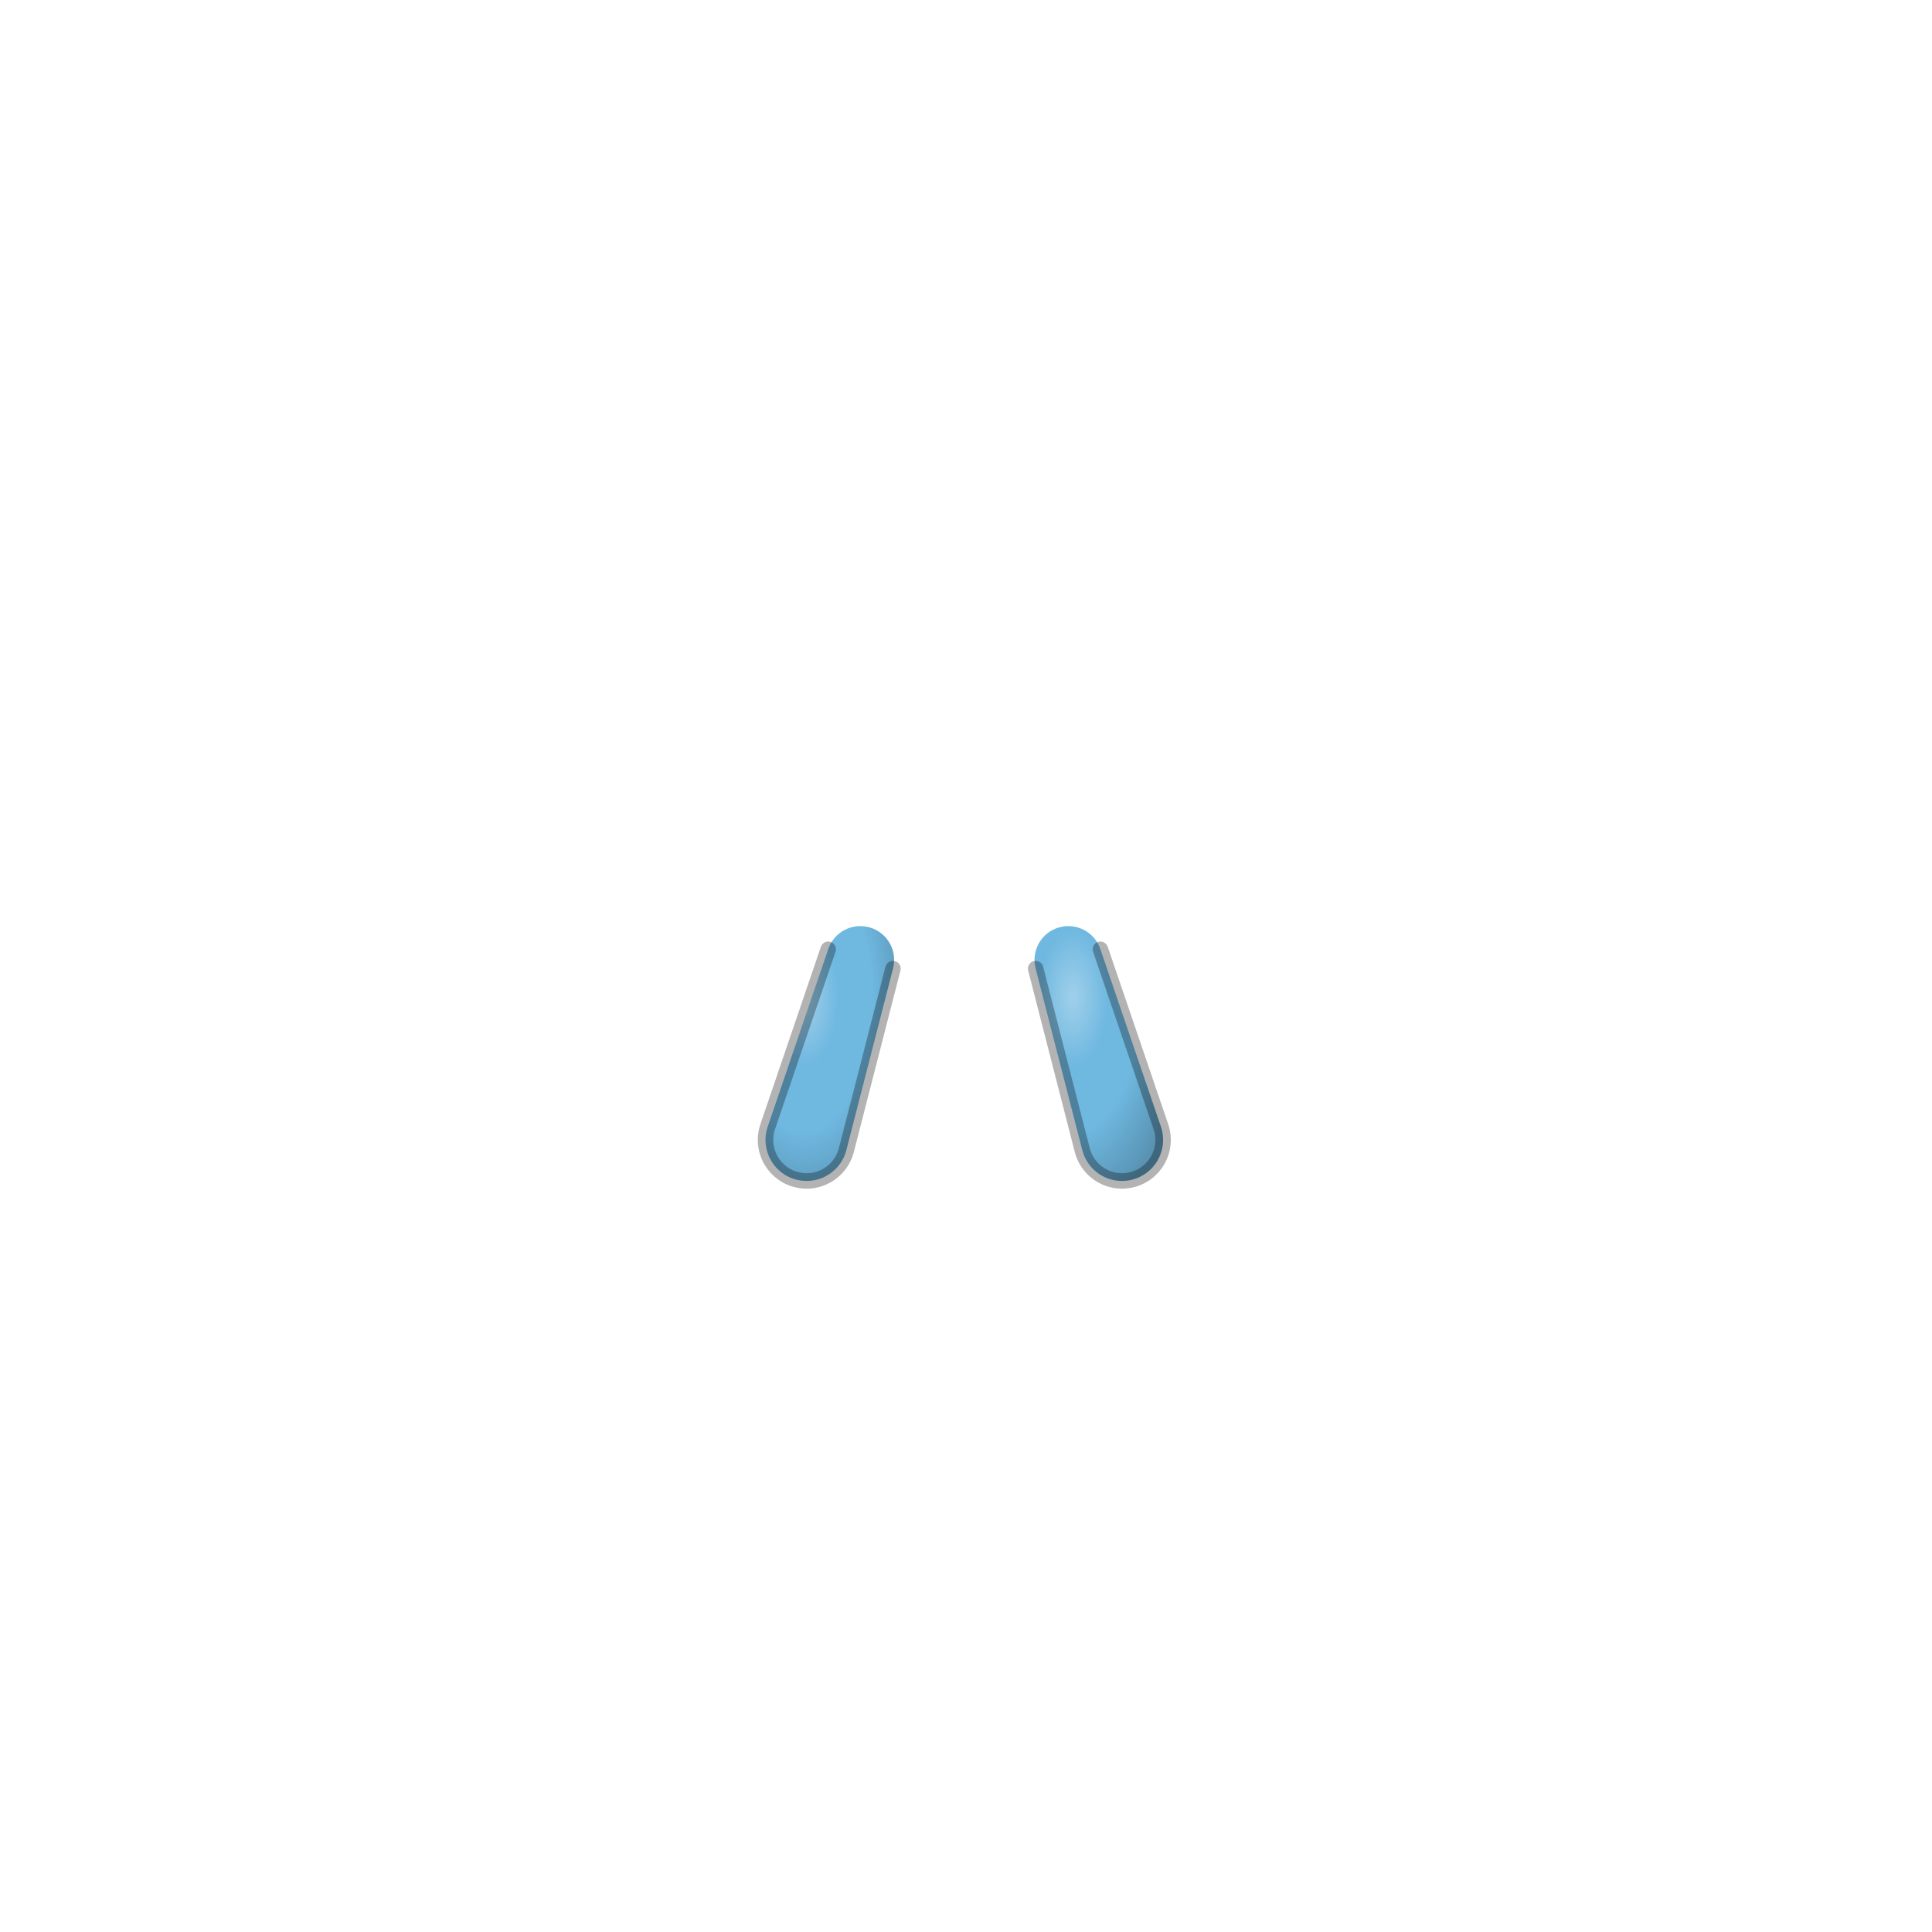
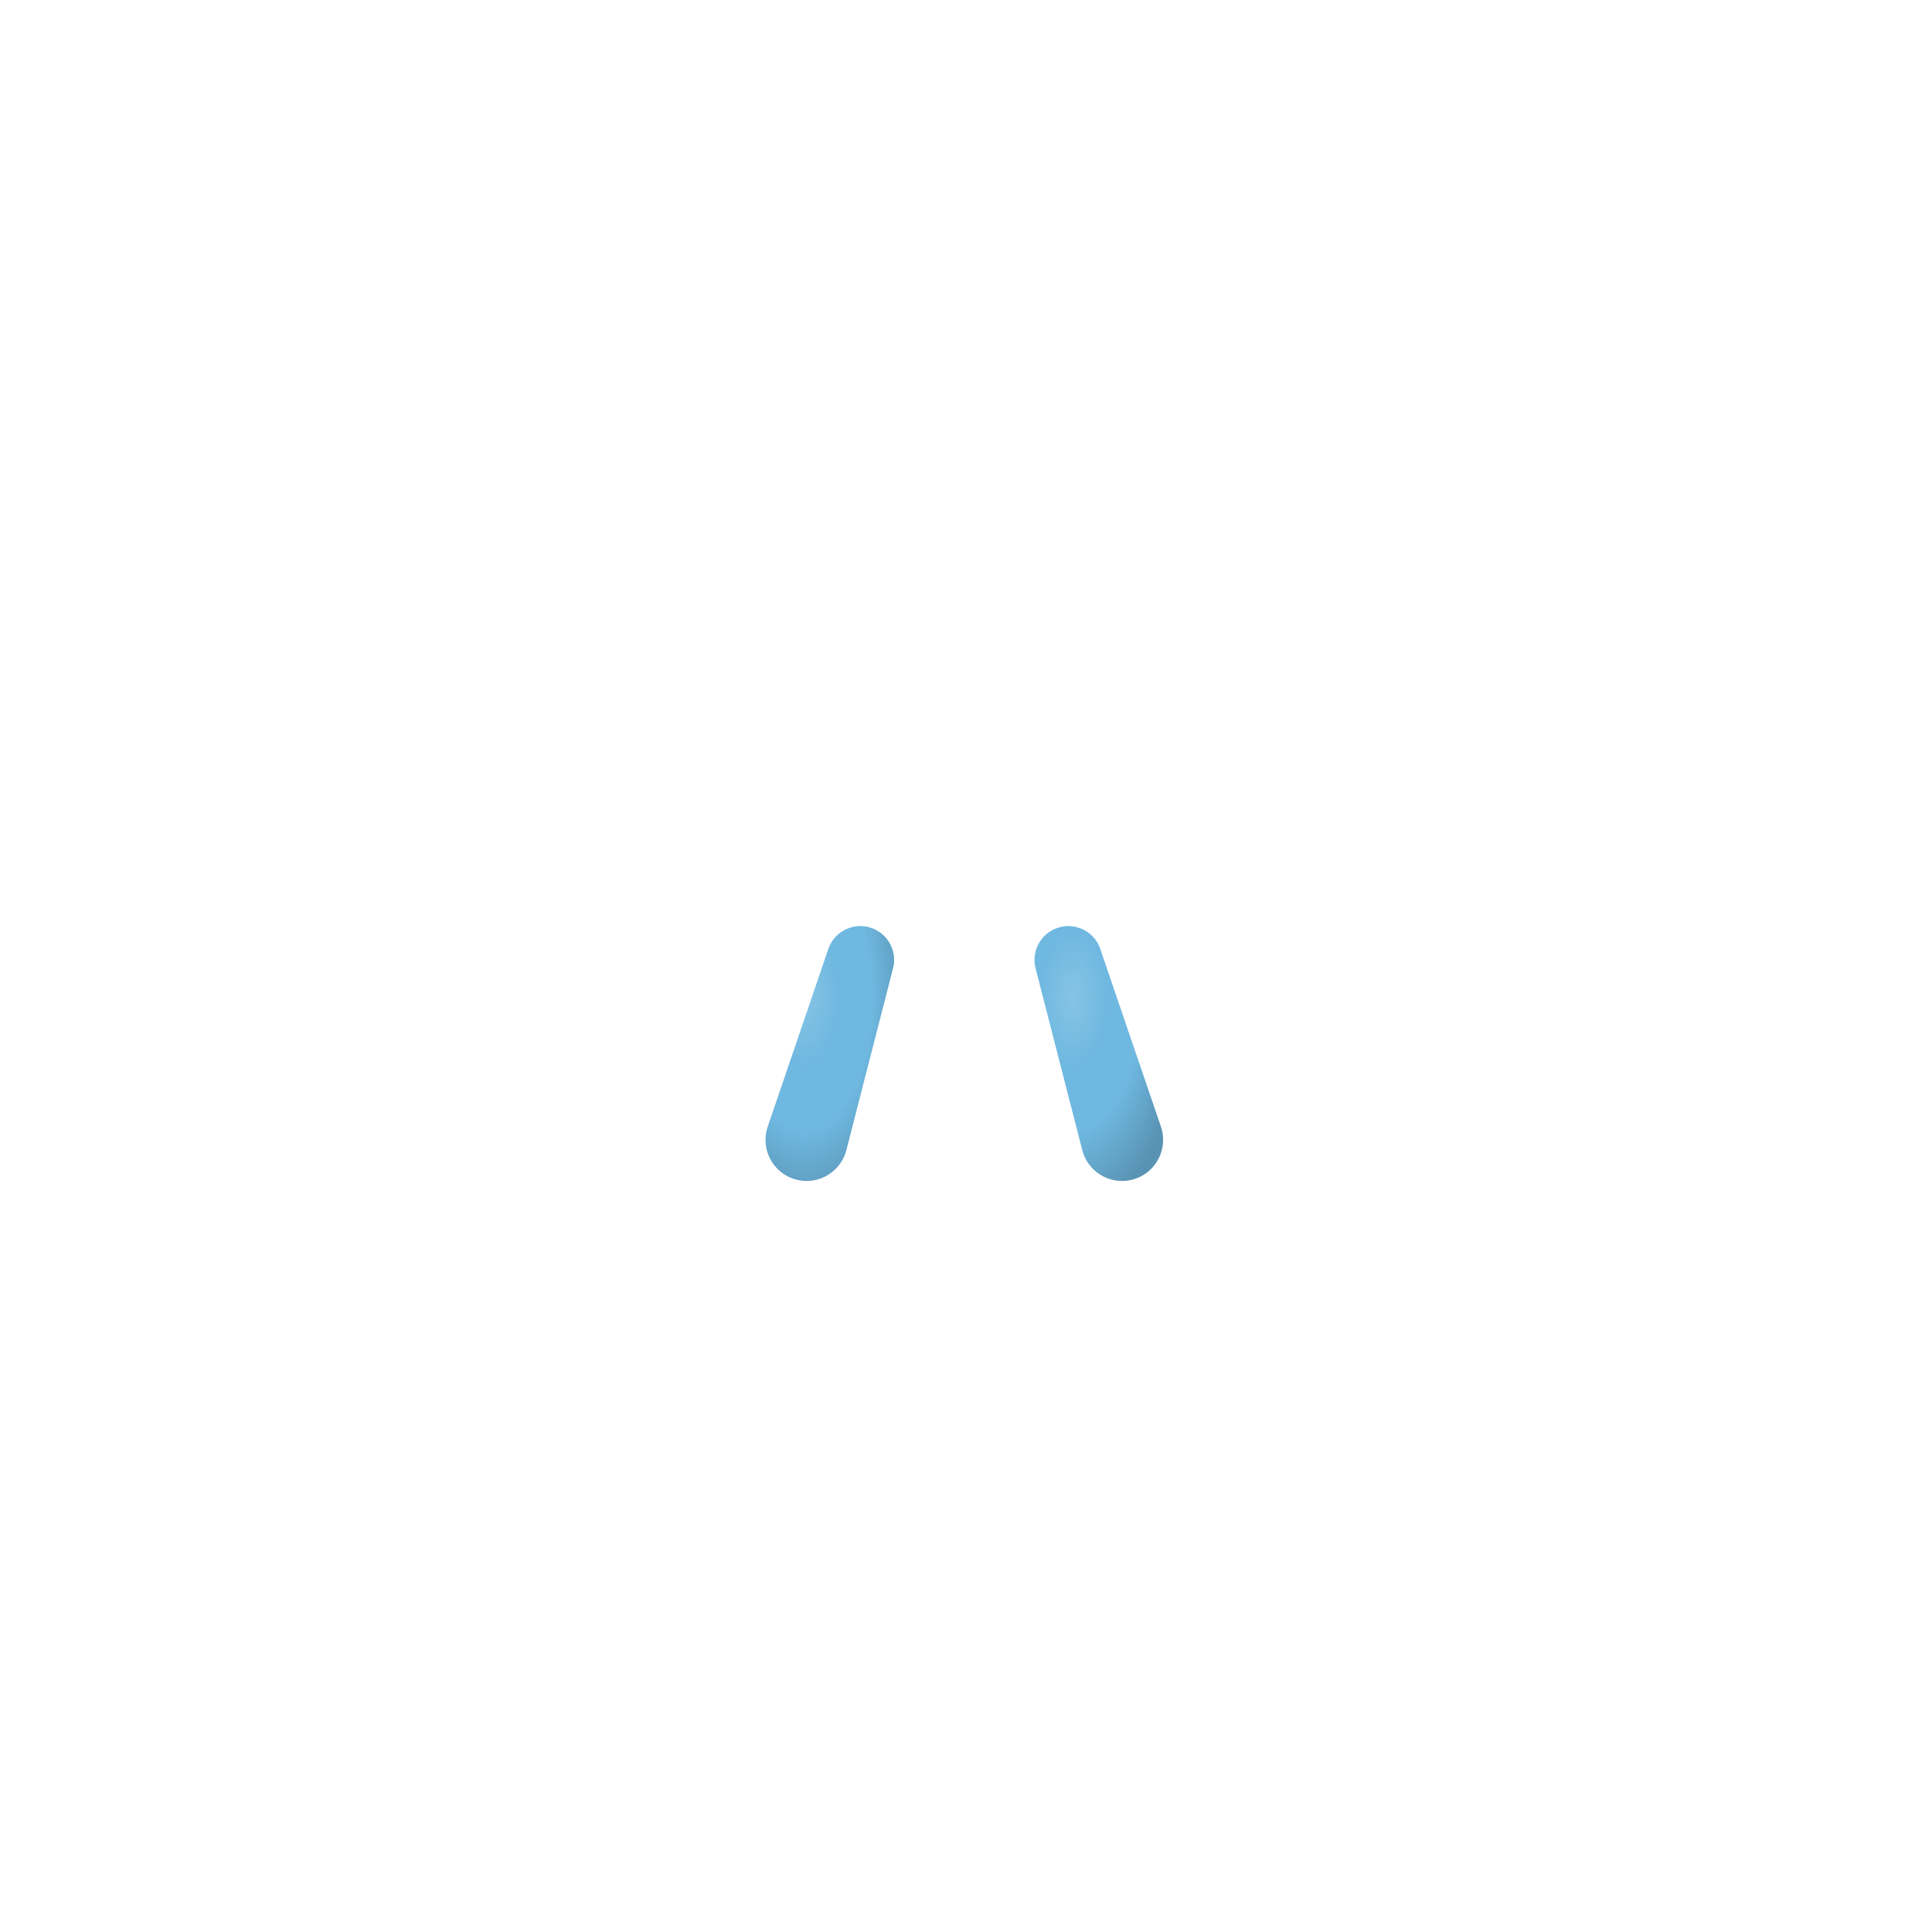
<svg xmlns="http://www.w3.org/2000/svg" viewBox="0 0 400 400" width="400" height="400">
  <defs>
    <radialGradient id="vol-brazo" cx="0.3" cy="0.28" r="0.85">
-       <stop offset="0" stop-color="#ffffff" stop-opacity="0.34" />
+       <stop offset="0" stop-color="#ffffff" stop-opacity="0.16" />
      <stop offset="0.32" stop-color="#ffffff" stop-opacity="0" />
      <stop offset="0.62" stop-color="#000000" stop-opacity="0" />
      <stop offset="1" stop-color="#000000" stop-opacity="0.2" />
    </radialGradient>
  </defs>
  <g id="brazo-izq" class="brazo" style="transform-origin: 178.1px 198.8px;">
    <path d="M171.47,196.54 L158.95,233.26 A8.5,8.5 0 1,0 175.23,238.11 L184.88,200.54 A7,7 0 0,0 171.47,196.54 Z" class="brazo-base" fill="#6fb8e0" />
    <path d="M171.47,196.54 L158.95,233.26 A8.5,8.5 0 1,0 175.23,238.11 L184.88,200.54 A7,7 0 0,0 171.47,196.54 Z" fill="url(#vol-brazo)" />
-     <path d="M171.47,196.54 L158.95,233.26 A8.5,8.5 0 1,0 175.23,238.11 L184.88,200.54" fill="none" stroke="#000000" stroke-opacity="0.3" stroke-linecap="round" stroke-linejoin="round" stroke-width="3.2" />
  </g>
  <g id="brazo-der" class="brazo" style="transform-origin: 221.2px 198.8px;">
    <path d="M214.42,200.54 L224.07,238.11 A8.5,8.5 0 1,0 240.35,233.26 L227.83,196.54 A7,7 0 0,0 214.42,200.54 Z" class="brazo-base" fill="#6fb8e0" />
    <path d="M214.42,200.54 L224.07,238.11 A8.5,8.5 0 1,0 240.35,233.26 L227.83,196.54 A7,7 0 0,0 214.42,200.54 Z" fill="url(#vol-brazo)" />
-     <path d="M214.42,200.54 L224.07,238.11 A8.5,8.5 0 1,0 240.35,233.26 L227.83,196.54" fill="none" stroke="#000000" stroke-opacity="0.3" stroke-linecap="round" stroke-linejoin="round" stroke-width="3.2" />
  </g>
</svg>
